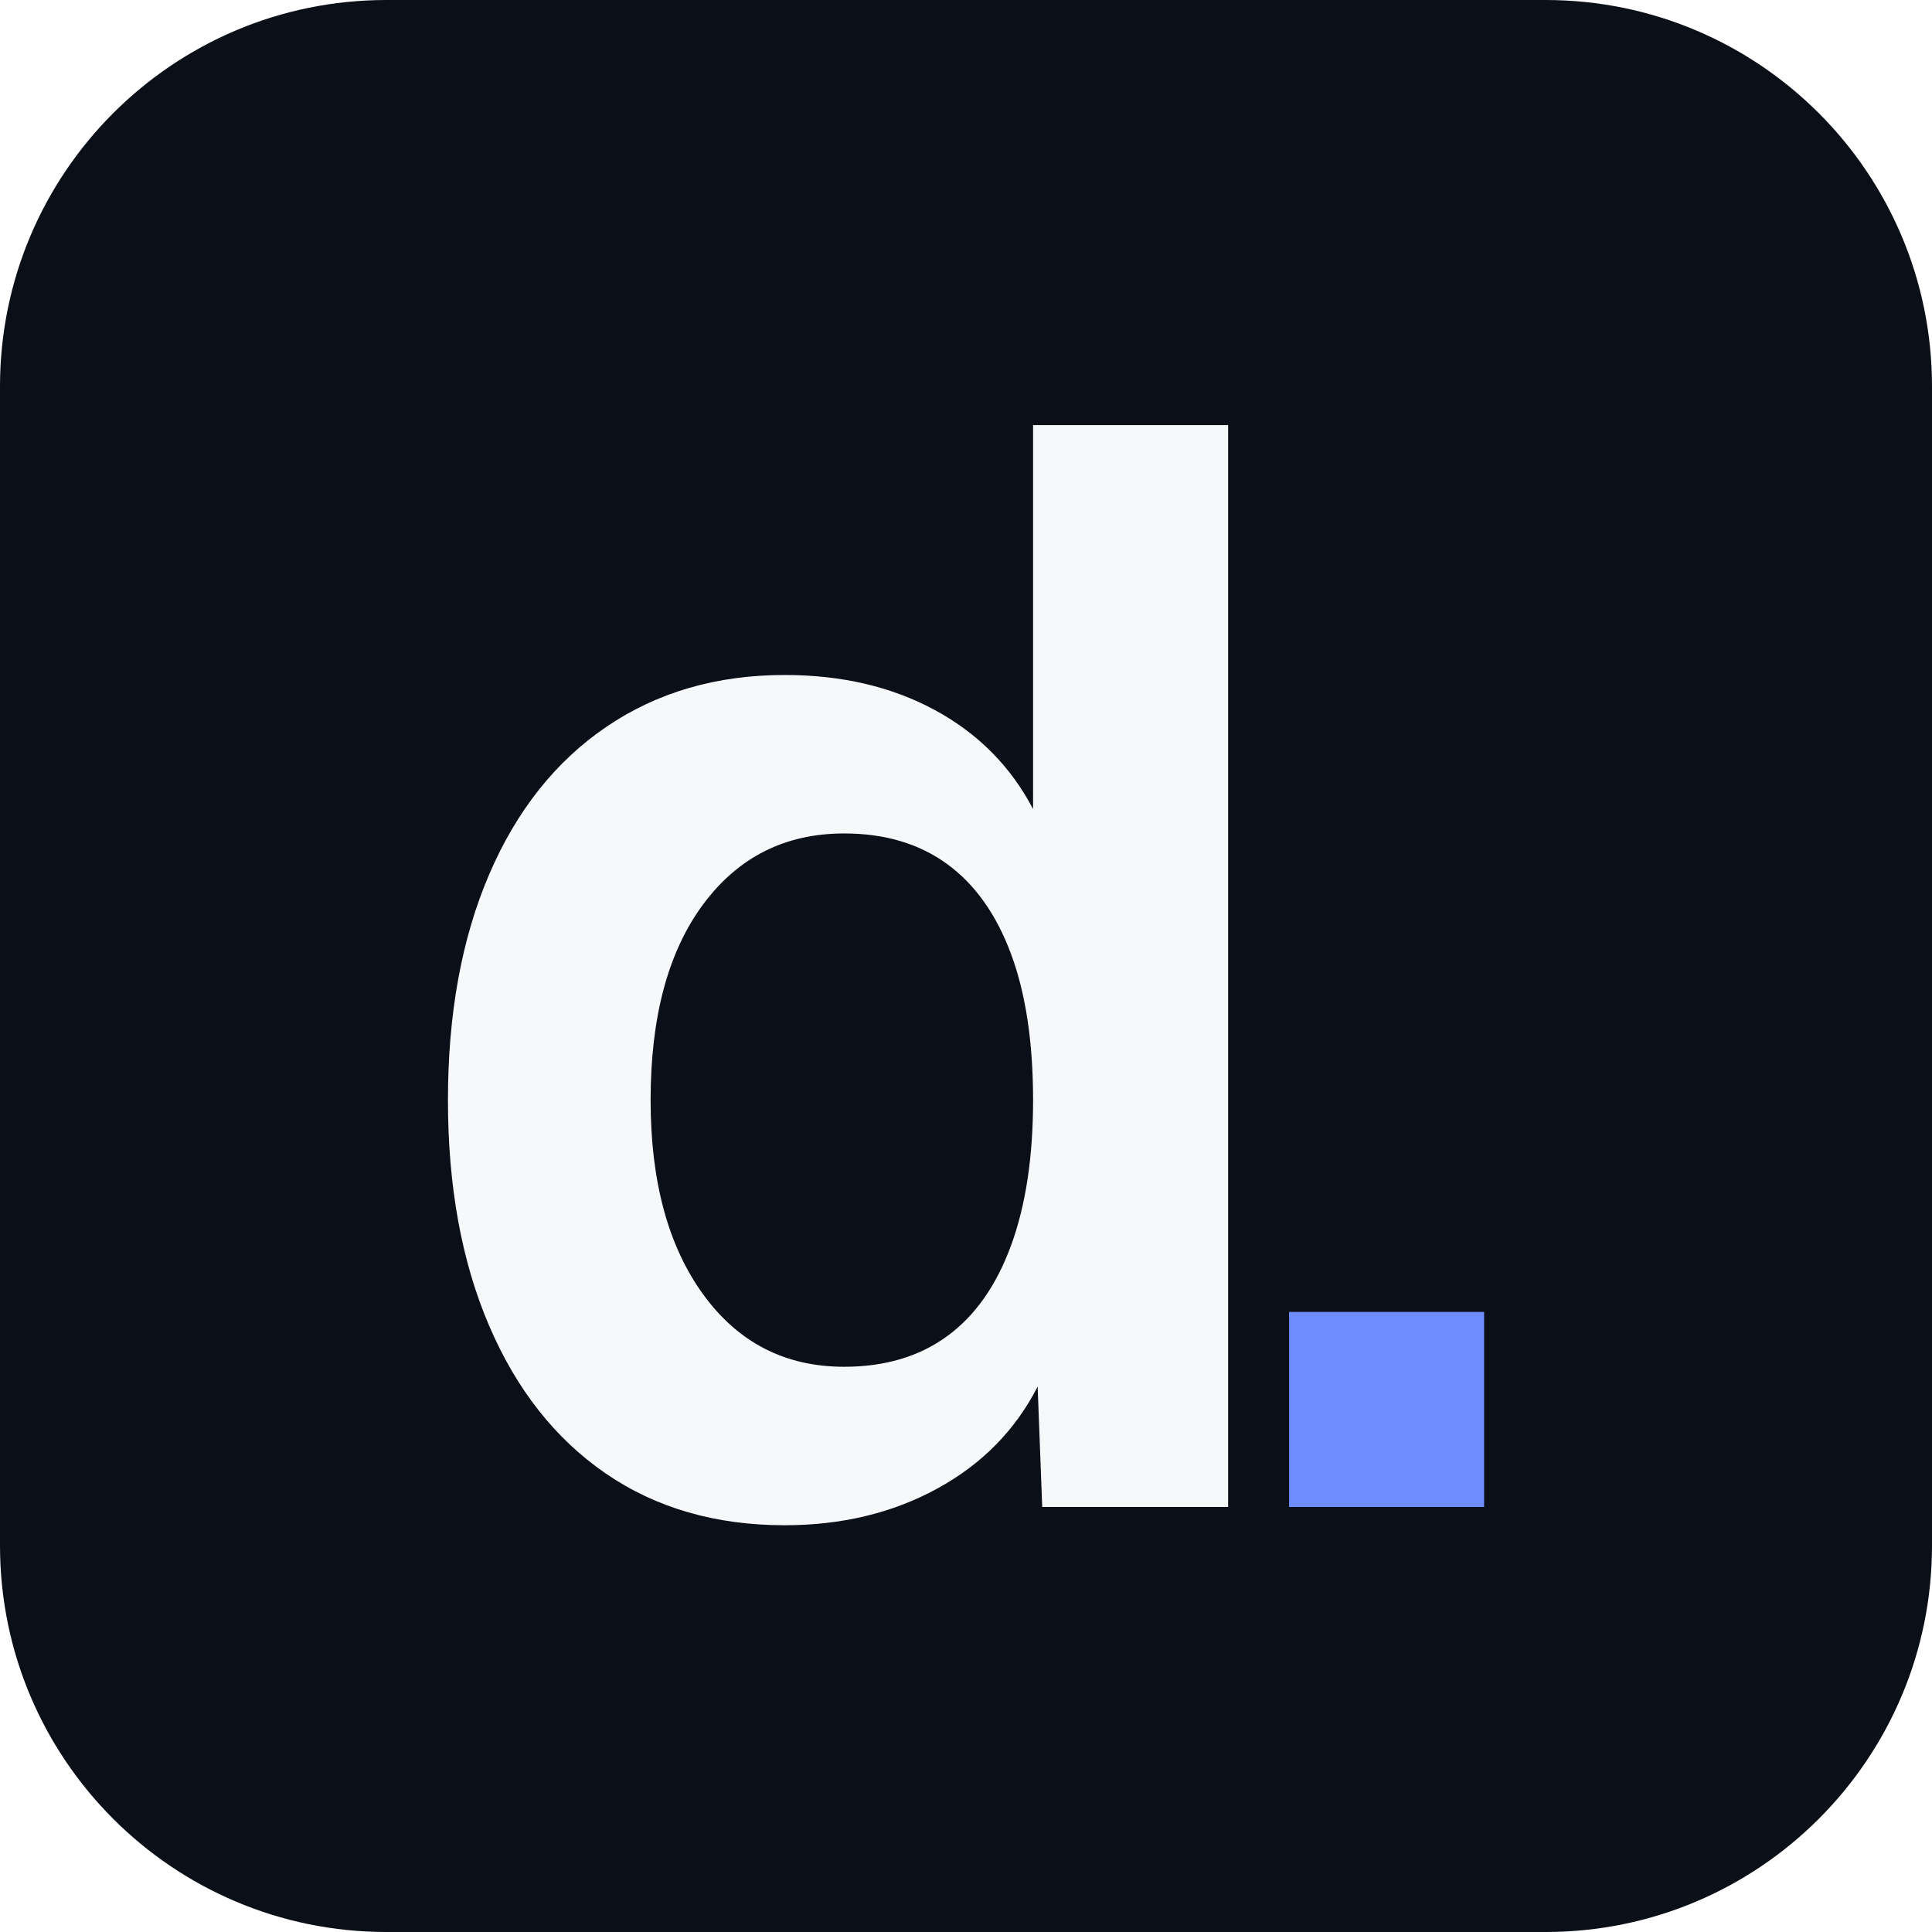
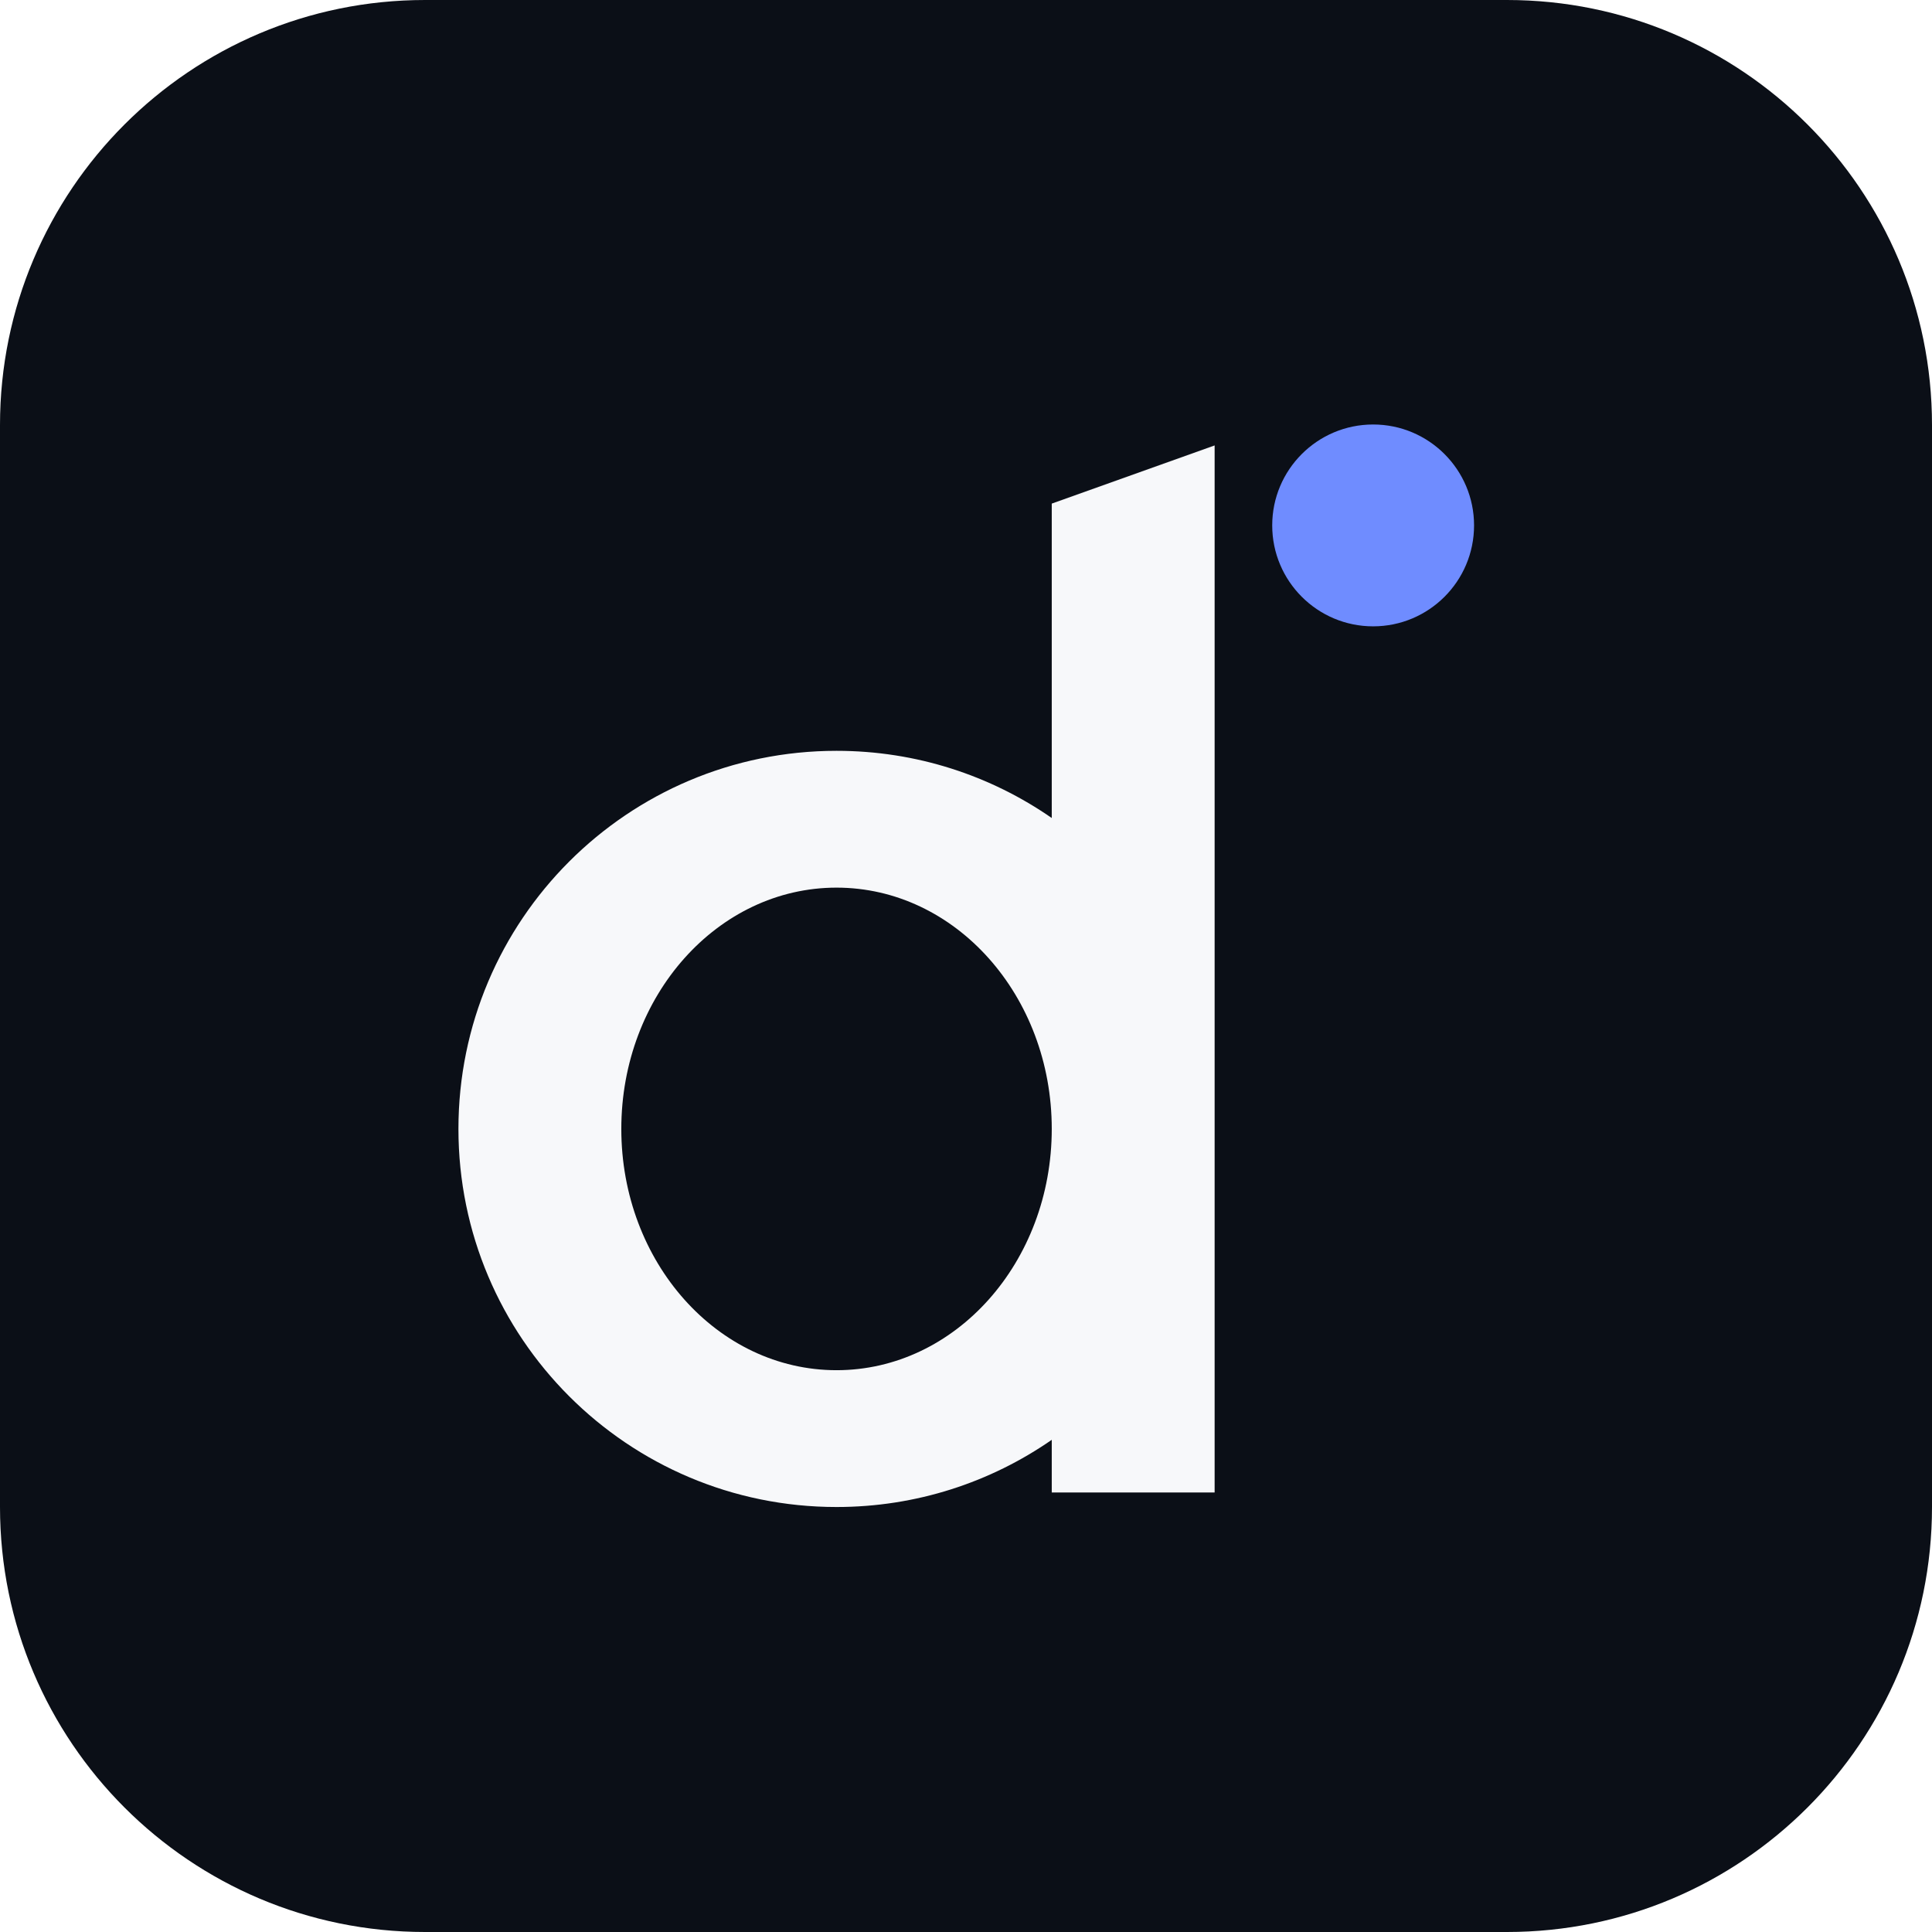
<svg xmlns="http://www.w3.org/2000/svg" viewBox="0 0 1000 1000" role="img" aria-label="datarin">
-   <rect width="1000" height="1000" rx="200" fill="#0B0F17" />
-   <g transform="translate(201.1 780.0) scale(0.7887)">
-     <path fill="#F7F8FA" d="M260 12Q192 12 142.5 -22.0Q93 -56 66.0 -119.0Q39 -182 39 -267Q39 -352 66.0 -415.0Q93 -478 143.0 -512.0Q193 -546 260 -546Q316 -546 358.5 -523.0Q401 -500 423 -458V-710H551V0H429L426 -79Q404 -36 360.0 -12.0Q316 12 260 12ZM299 -92Q339 -92 366.5 -112.0Q394 -132 408.5 -171.5Q423 -211 423 -267Q423 -324 408.5 -363.0Q394 -402 366.5 -422.0Q339 -442 299 -442Q241 -442 206.5 -395.5Q172 -349 172 -267Q172 -187 206.5 -139.5Q241 -92 299 -92Z" />
-     <rect x="591" y="-128" width="128" height="128" fill="#6F8CFF" />
+   <rect width="1000" height="1000" rx="220" fill="#0B0F17" />
+   <g transform="translate(213.2 772.5) scale(0.7527)">
+     <path fill="#F7F8FA" d="M440.0 0.0H552.0V-720.0L440.0 -680.0V-463.795C397.995 -492.928 346.991 -510.0 292.0 -510.0C148.406 -510.0 32.0 -393.594 32.0 -250.0C32.0 -106.406 148.406 10.0 292.0 10.0C346.991 10.0 397.995 -7.072 440.0 -36.205ZM440.0 -250.0C440.0 -158.365 373.738 -84.08 292.0 -84.08C210.262 -84.08 144.0 -158.365 144.0 -250.0C144.0 -341.635 210.262 -415.92 292.0 -415.92C373.738 -415.92 440.0 -341.635 440.0 -250.0Z" />
+     <circle cx="661" cy="-665" r="69.4" fill="#6F8CFF" />
  </g>
</svg>
